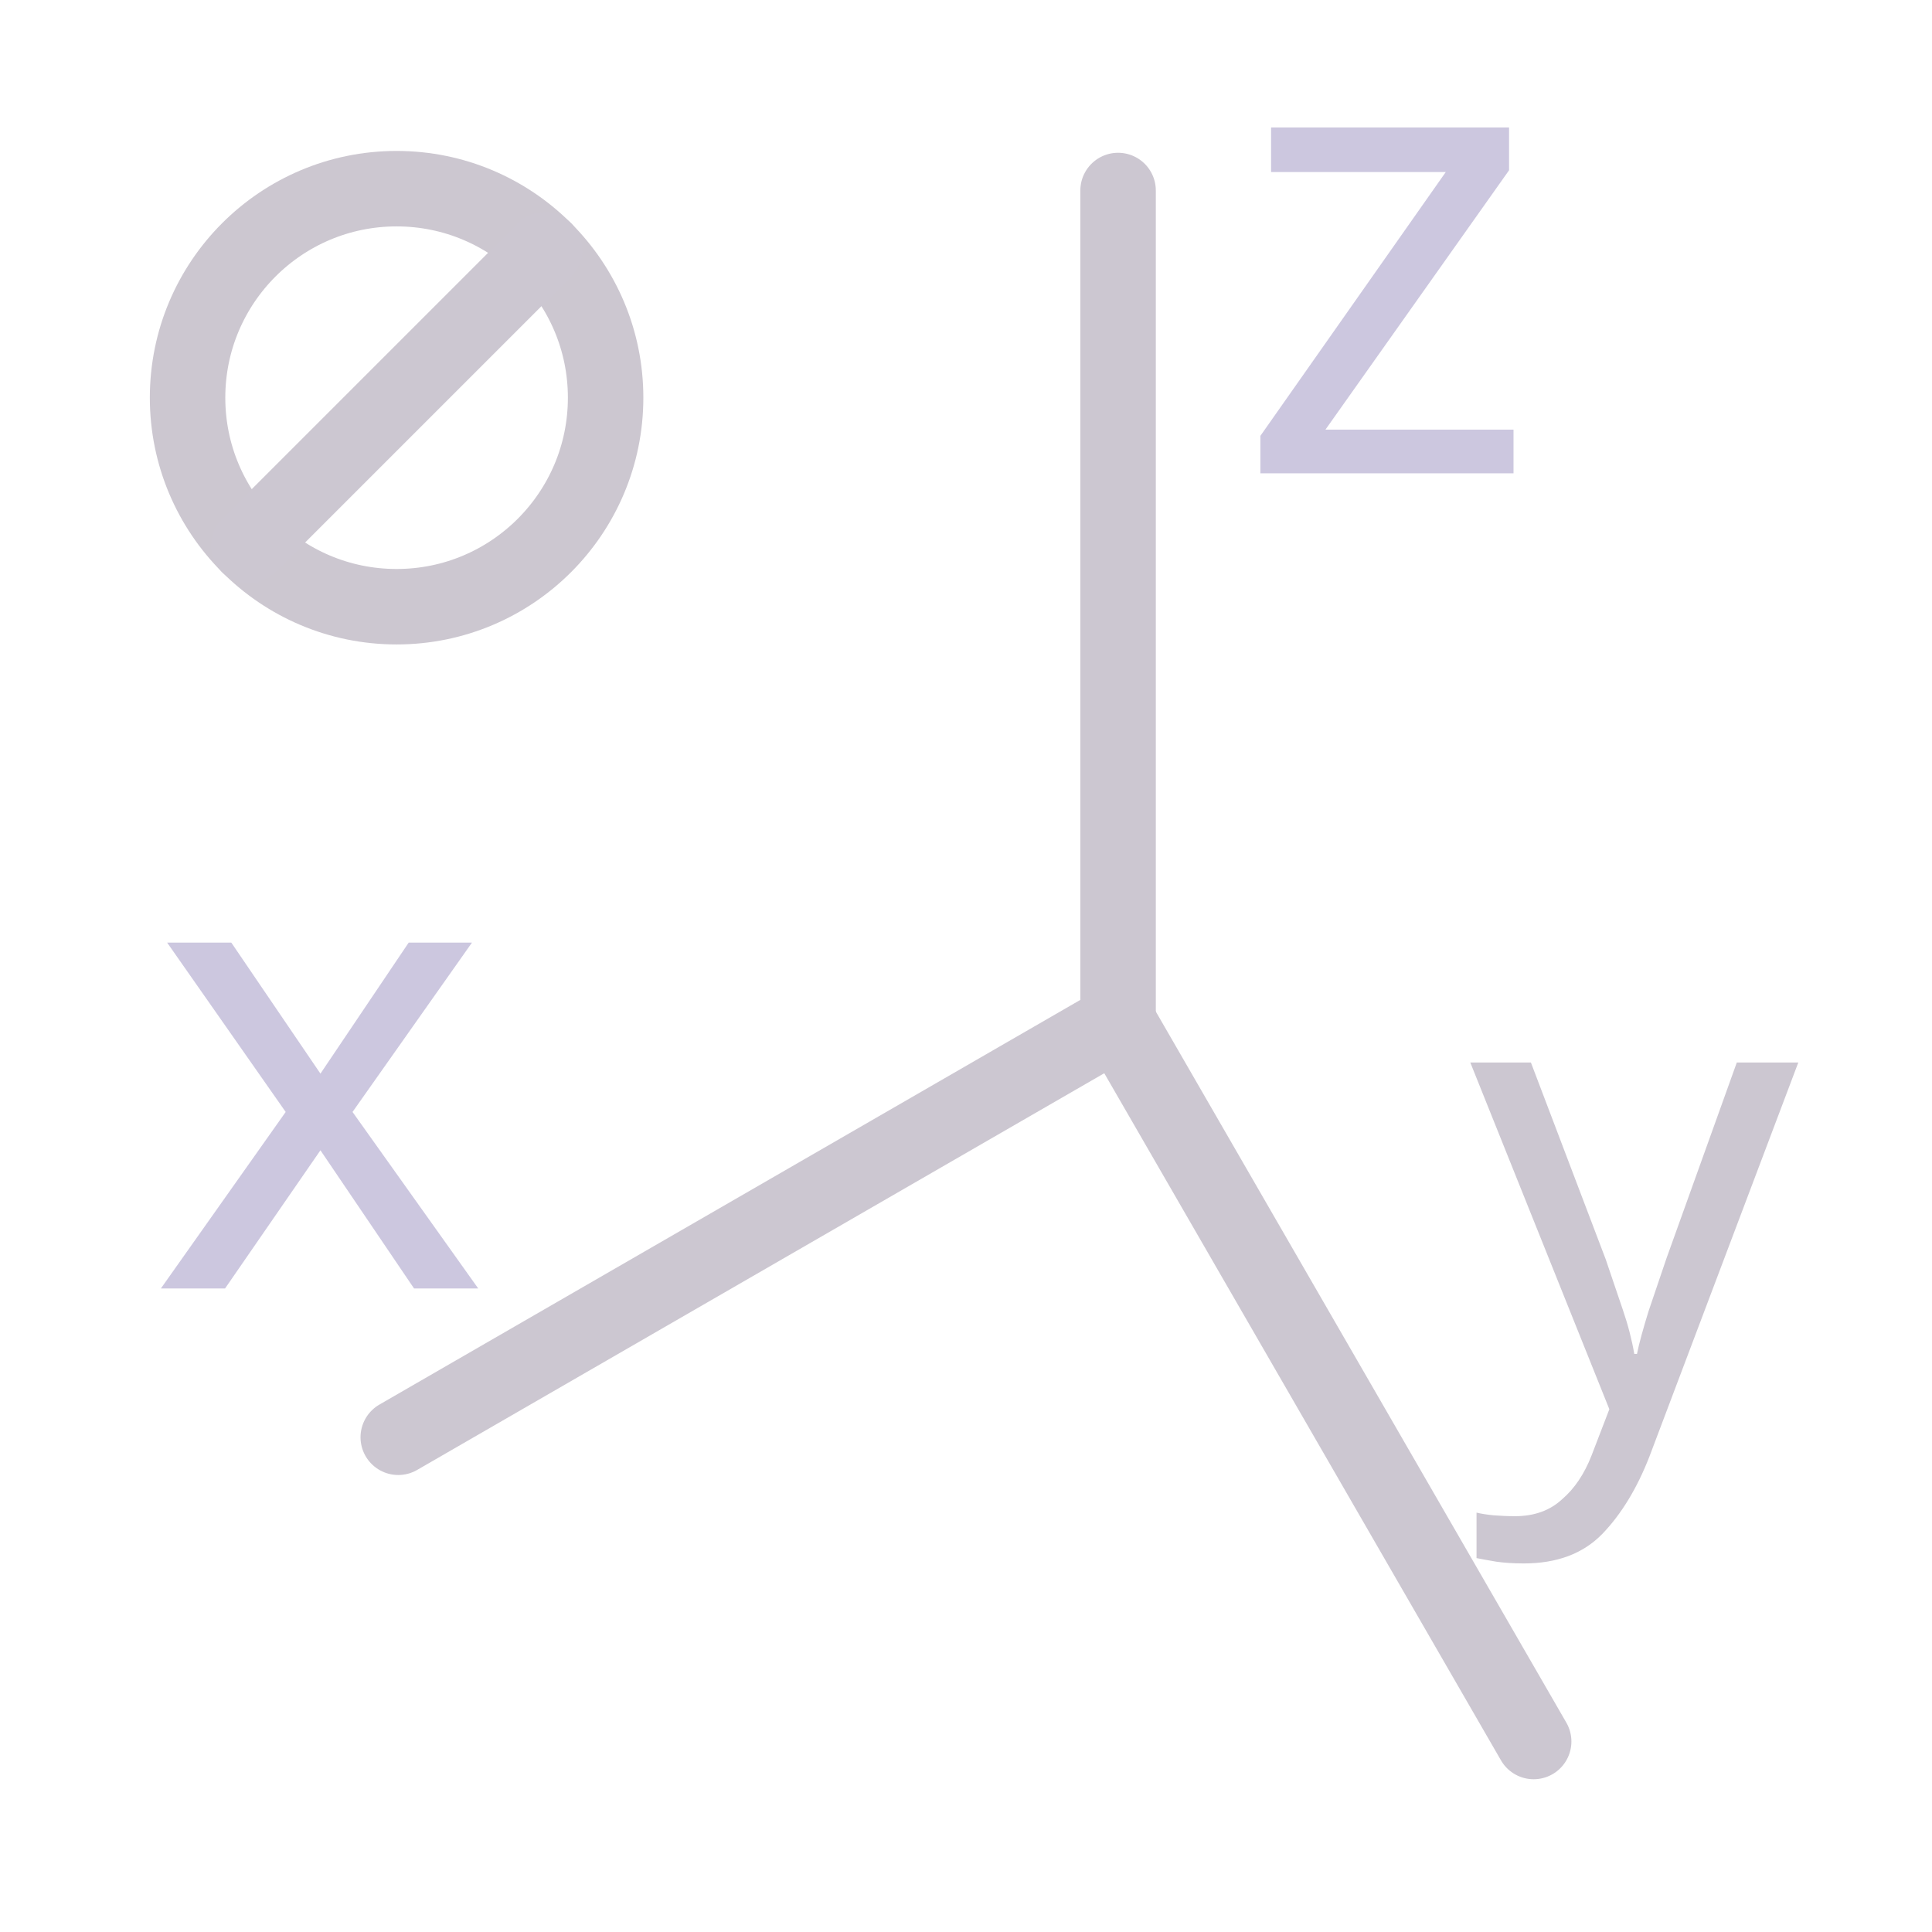
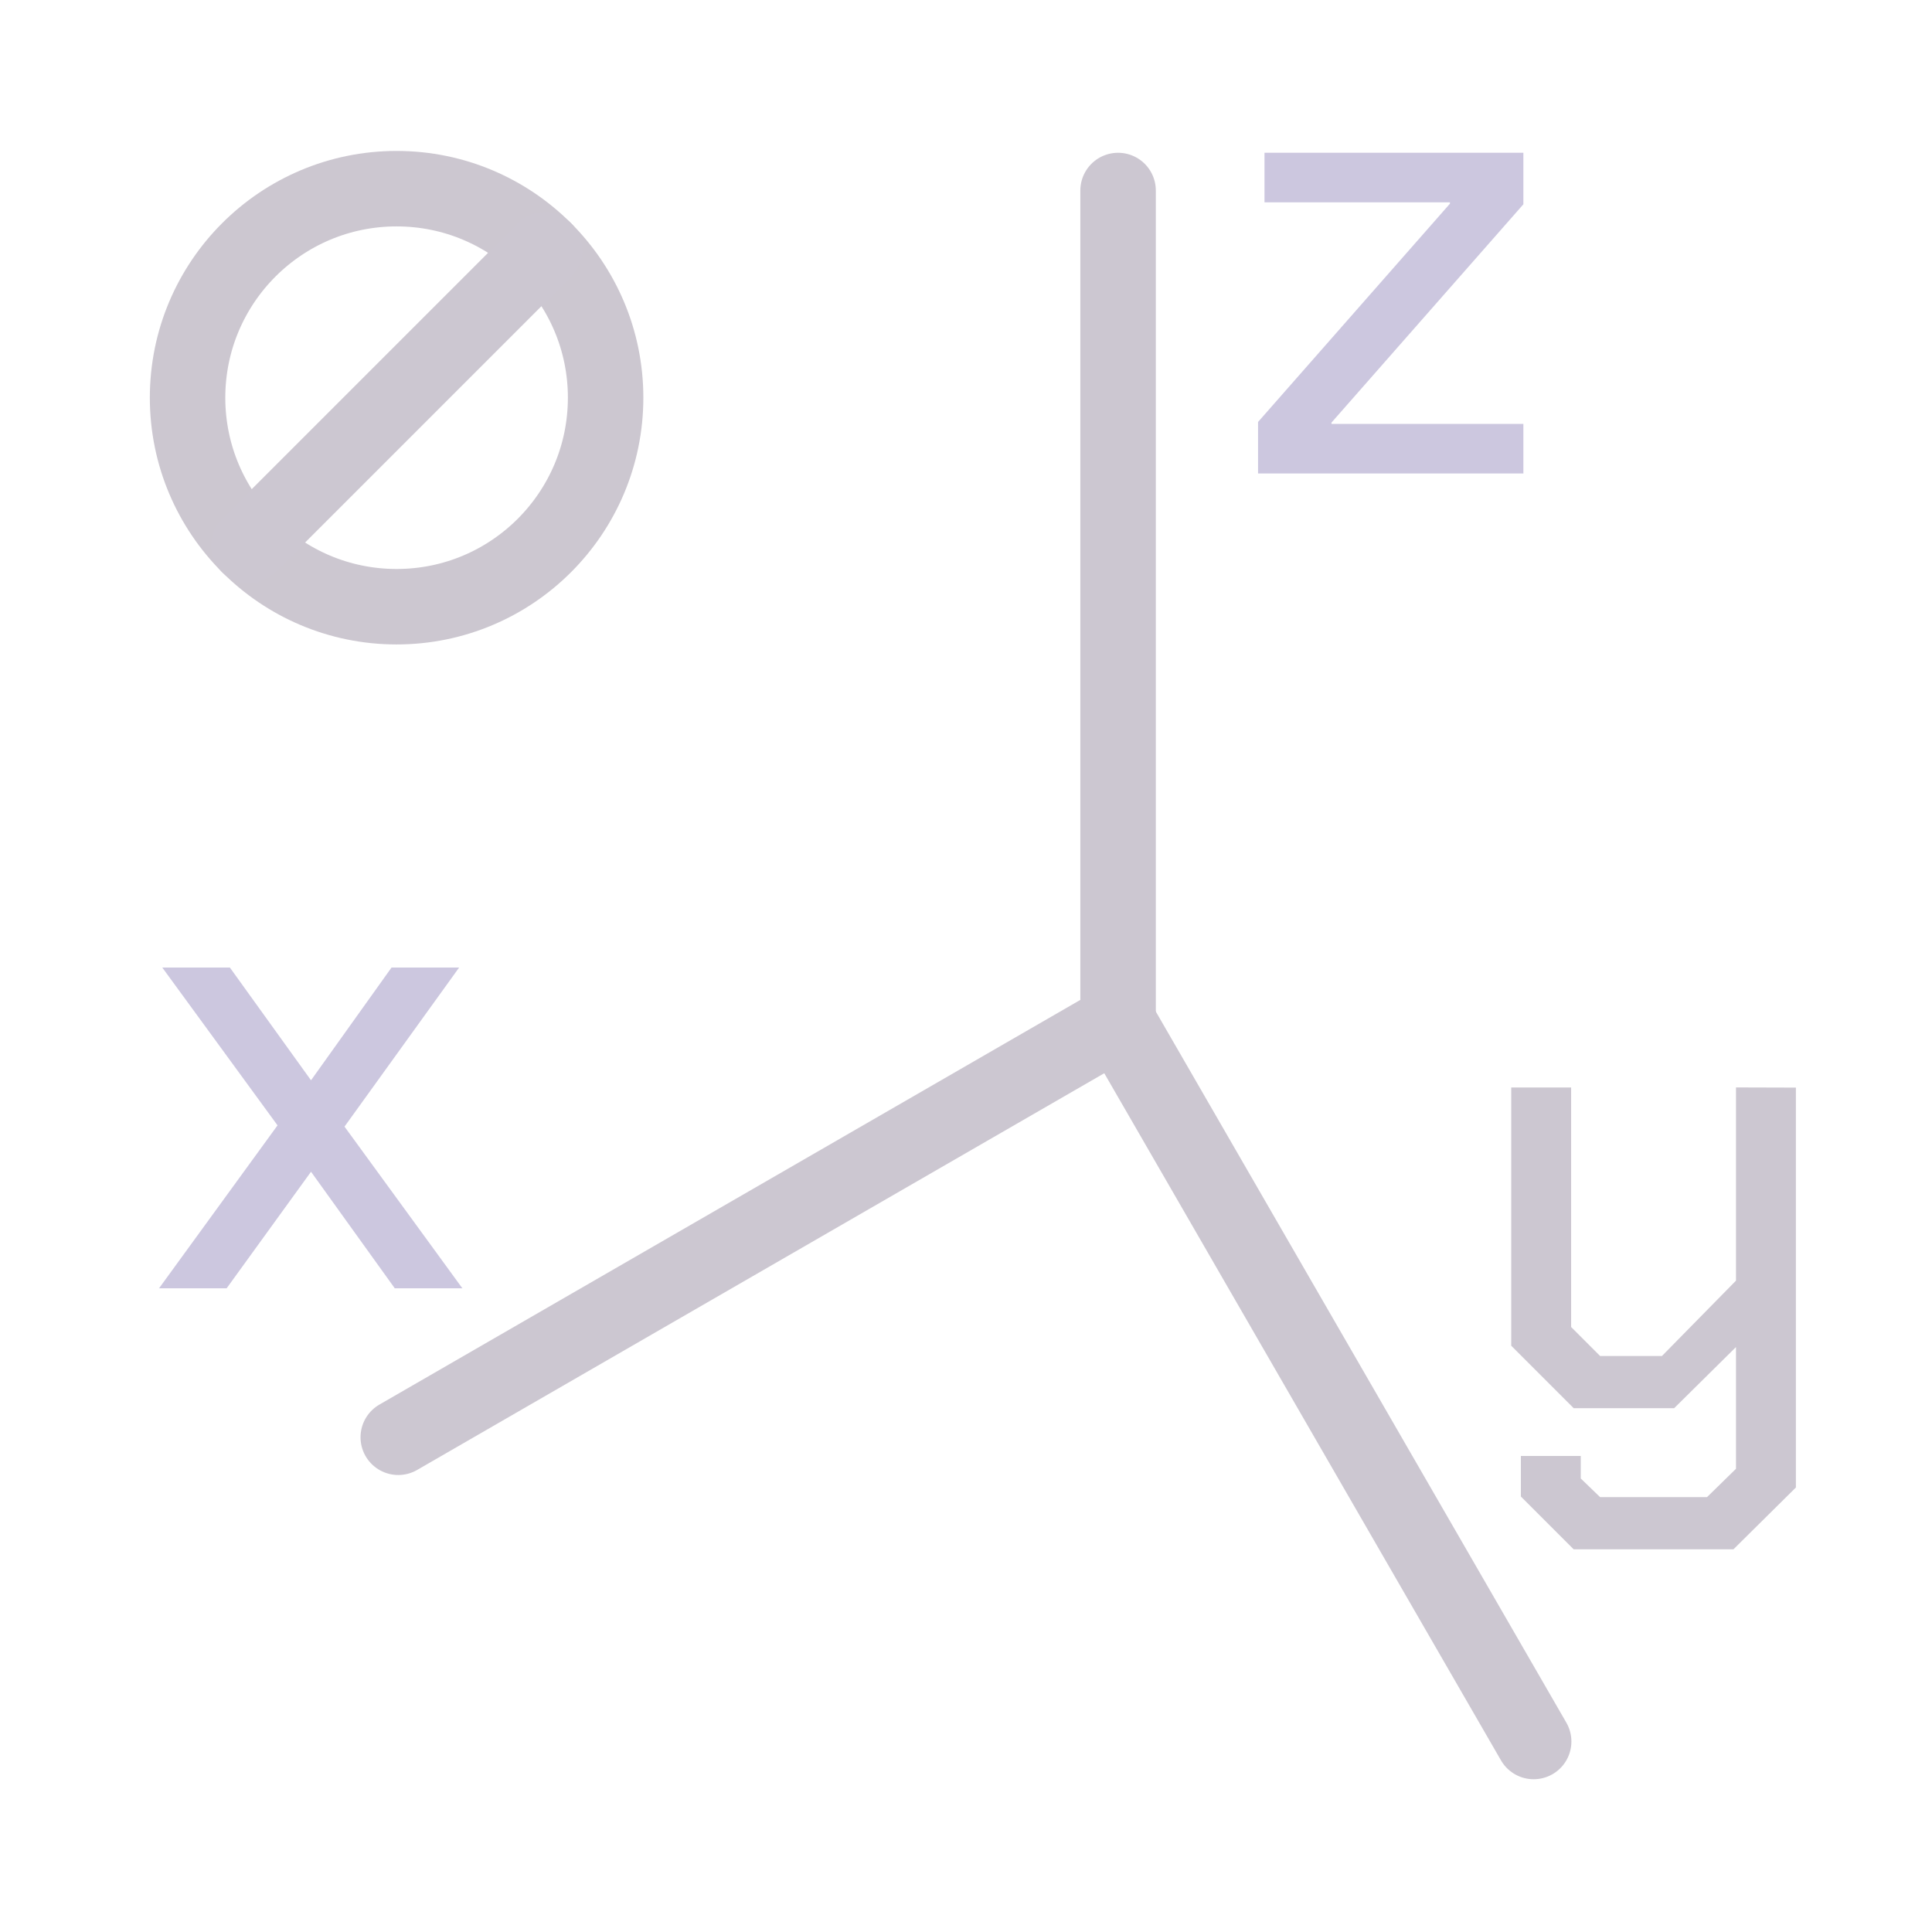
<svg xmlns="http://www.w3.org/2000/svg" xmlns:xlink="http://www.w3.org/1999/xlink" width="128" height="128" viewBox="0 0 33.867 33.867" version="1.1" id="svg1">
  <defs id="defs1">
    <linearGradient id="linearGradient23">
      <stop style="stop-color:#6226d9;stop-opacity:1;" offset="0.29" id="stop23" />
      <stop style="stop-color:#d926a9;stop-opacity:1;" offset="1" id="stop24" />
    </linearGradient>
    <linearGradient id="linearGradient21">
      <stop style="stop-color:#6226d9;stop-opacity:1;" offset="0.084" id="stop22" />
      <stop style="stop-color:#d926a9;stop-opacity:1;" offset="1" id="stop21" />
    </linearGradient>
    <linearGradient xlink:href="#linearGradient21" id="linearGradient22" x1="-0.312" y1="16.933" x2="34.179" y2="16.933" gradientUnits="userSpaceOnUse" />
    <linearGradient xlink:href="#linearGradient23" id="linearGradient24" x1="9.244" y1="16.933" x2="24.623" y2="16.933" gradientUnits="userSpaceOnUse" />
    <linearGradient xlink:href="#linearGradient21" id="linearGradient4" gradientUnits="userSpaceOnUse" x1="-0.312" y1="16.933" x2="34.179" y2="16.933" />
  </defs>
  <g id="layer1" />
  <g id="g19" style="stroke:url(#linearGradient22);stroke-opacity:1">
    <g id="g4" style="stroke:url(#linearGradient4)" transform="translate(0.4853507,0.3145464)">
      <path style="fill:none;stroke:#ccc7d1;stroke-width:1.323;stroke-linecap:round;stroke-linejoin:round;stroke-dasharray:none" d="M 26.399,30.213 19.114,17.595" id="path2" />
      <path style="fill:none;stroke:#ccc7d1;stroke-width:1.323;stroke-linecap:round;stroke-linejoin:round;stroke-dasharray:none" d="M 19.114,17.595 6.496,24.88" id="path3" />
      <path style="fill:none;stroke:#ccc7d1;stroke-width:1.323;stroke-linecap:round;stroke-linejoin:round;stroke-dasharray:none" d="M 19.114,3.025 V 17.595" id="path4" />
    </g>
  </g>
-   <text xml:space="preserve" style="font-style:normal;font-variant:normal;font-weight:500;font-stretch:normal;font-size:11.289px;font-family:'Chakra Petch';-inkscape-font-specification:'Chakra Petch Medium';writing-mode:lr-tb;direction:ltr;fill:#ccc7d1;fill-opacity:1;stroke:none;stroke-width:1.323;stroke-linecap:round;stroke-linejoin:round;stroke-dasharray:none" x="25.757" y="24.687" id="text4">
-     <tspan id="tspan4" style="font-style:normal;font-variant:normal;font-weight:500;font-stretch:normal;font-size:11.289px;font-family:'Chakra Petch';-inkscape-font-specification:'Chakra Petch Medium';fill:#ccc7d1;fill-opacity:1;stroke:none;stroke-width:1.323" x="25.757" y="24.687">y</tspan>
-   </text>
-   <text xml:space="preserve" style="font-style:normal;font-variant:normal;font-weight:500;font-stretch:normal;font-size:11.289px;font-family:'Chakra Petch';-inkscape-font-specification:'Chakra Petch Medium';writing-mode:lr-tb;direction:ltr;fill:#ccc7df;fill-opacity:1;stroke:none;stroke-width:1.323;stroke-linecap:round;stroke-linejoin:round;stroke-dasharray:none" x="21.658" y="8.3" id="text5">
-     <tspan id="tspan5" style="font-style:normal;font-variant:normal;font-weight:500;font-stretch:normal;font-size:11.289px;font-family:'Chakra Petch';-inkscape-font-specification:'Chakra Petch Medium';fill:#ccc7df;fill-opacity:1;stroke:none;stroke-width:1.323" x="21.658" y="8.3">z</tspan>
-   </text>
-   <text xml:space="preserve" style="font-style:normal;font-variant:normal;font-weight:500;font-stretch:normal;font-size:11.289px;font-family:'Chakra Petch';-inkscape-font-specification:'Chakra Petch Medium';writing-mode:lr-tb;direction:ltr;fill:#ccc7df;fill-opacity:1;stroke:none;stroke-width:1.323;stroke-linecap:round;stroke-linejoin:round;stroke-dasharray:none" x="2.619" y="22.583" id="text6">
-     <tspan id="tspan6" style="font-style:normal;font-variant:normal;font-weight:500;font-stretch:normal;font-size:11.289px;font-family:'Chakra Petch';-inkscape-font-specification:'Chakra Petch Medium';fill:#ccc7df;fill-opacity:1;stroke:none;stroke-width:1.323" x="2.619" y="22.583">x</tspan>
-   </text>
+   <path d="m 31.481,19.065 v 7.01 l -1.095,1.084 H 27.586 l -0.926,-0.926 v -0.711 h 1.05 v 0.395 l 0.339,0.327 h 1.874 l 0.508,-0.497 v -2.134 l -1.084,1.072 H 27.586 l -1.095,-1.095 v -4.527 h 1.05 v 4.199 l 0.508,0.508 h 1.084 l 1.298,-1.321 v -3.387 z" id="text4" style="font-weight:500;font-size:11.289px;font-family:'Chakra Petch';-inkscape-font-specification:'Chakra Petch Medium';fill:#ccc7d1;stroke-width:1.323;stroke-linecap:round;stroke-linejoin:round" aria-label="y" />
+   <path d="M 22.053,7.397 25.417,3.57 V 3.547 H 22.166 V 2.678 h 4.538 v 0.903 l -3.364,3.827 v 0.023 h 3.364 v 0.869 h -4.651 z" id="text5" style="font-weight:500;font-size:11.289px;font-family:'Chakra Petch';-inkscape-font-specification:'Chakra Petch Medium';fill:#ccc7df;stroke-width:1.323;stroke-linecap:round;stroke-linejoin:round" aria-label="z" />
+   <path d="m 6.92,22.583 -1.468,-2.043 -1.479,2.043 H 2.788 L 4.865,19.727 2.845,16.961 H 4.03 l 1.422,1.976 1.411,-1.976 h 1.185 l -2.009,2.788 2.066,2.834 z" id="text6" style="font-weight:500;font-size:11.289px;font-family:'Chakra Petch';-inkscape-font-specification:'Chakra Petch Medium';fill:#ccc7df;stroke-width:1.323;stroke-linecap:round;stroke-linejoin:round" aria-label="x" />
  <g id="g5" transform="matrix(0.329062,0,0,0.329062,7.278149,6.090137)" style="stroke-width:4.02;stroke-dasharray:none">
    <circle style="fill:none;stroke:#ccc7d0;stroke-width:4.02;stroke-linecap:round;stroke-linejoin:round;stroke-dasharray:none;stroke-opacity:1" id="path1" cx="-0.991" cy="2.678" r="11.135" />
    <path style="fill:none;stroke:#ccc7d1;stroke-width:4.02;stroke-linecap:round;stroke-linejoin:round;stroke-dasharray:none;stroke-opacity:1" d="M 6.882,-5.196 -8.865,10.551" id="path5" />
  </g>
</svg>
